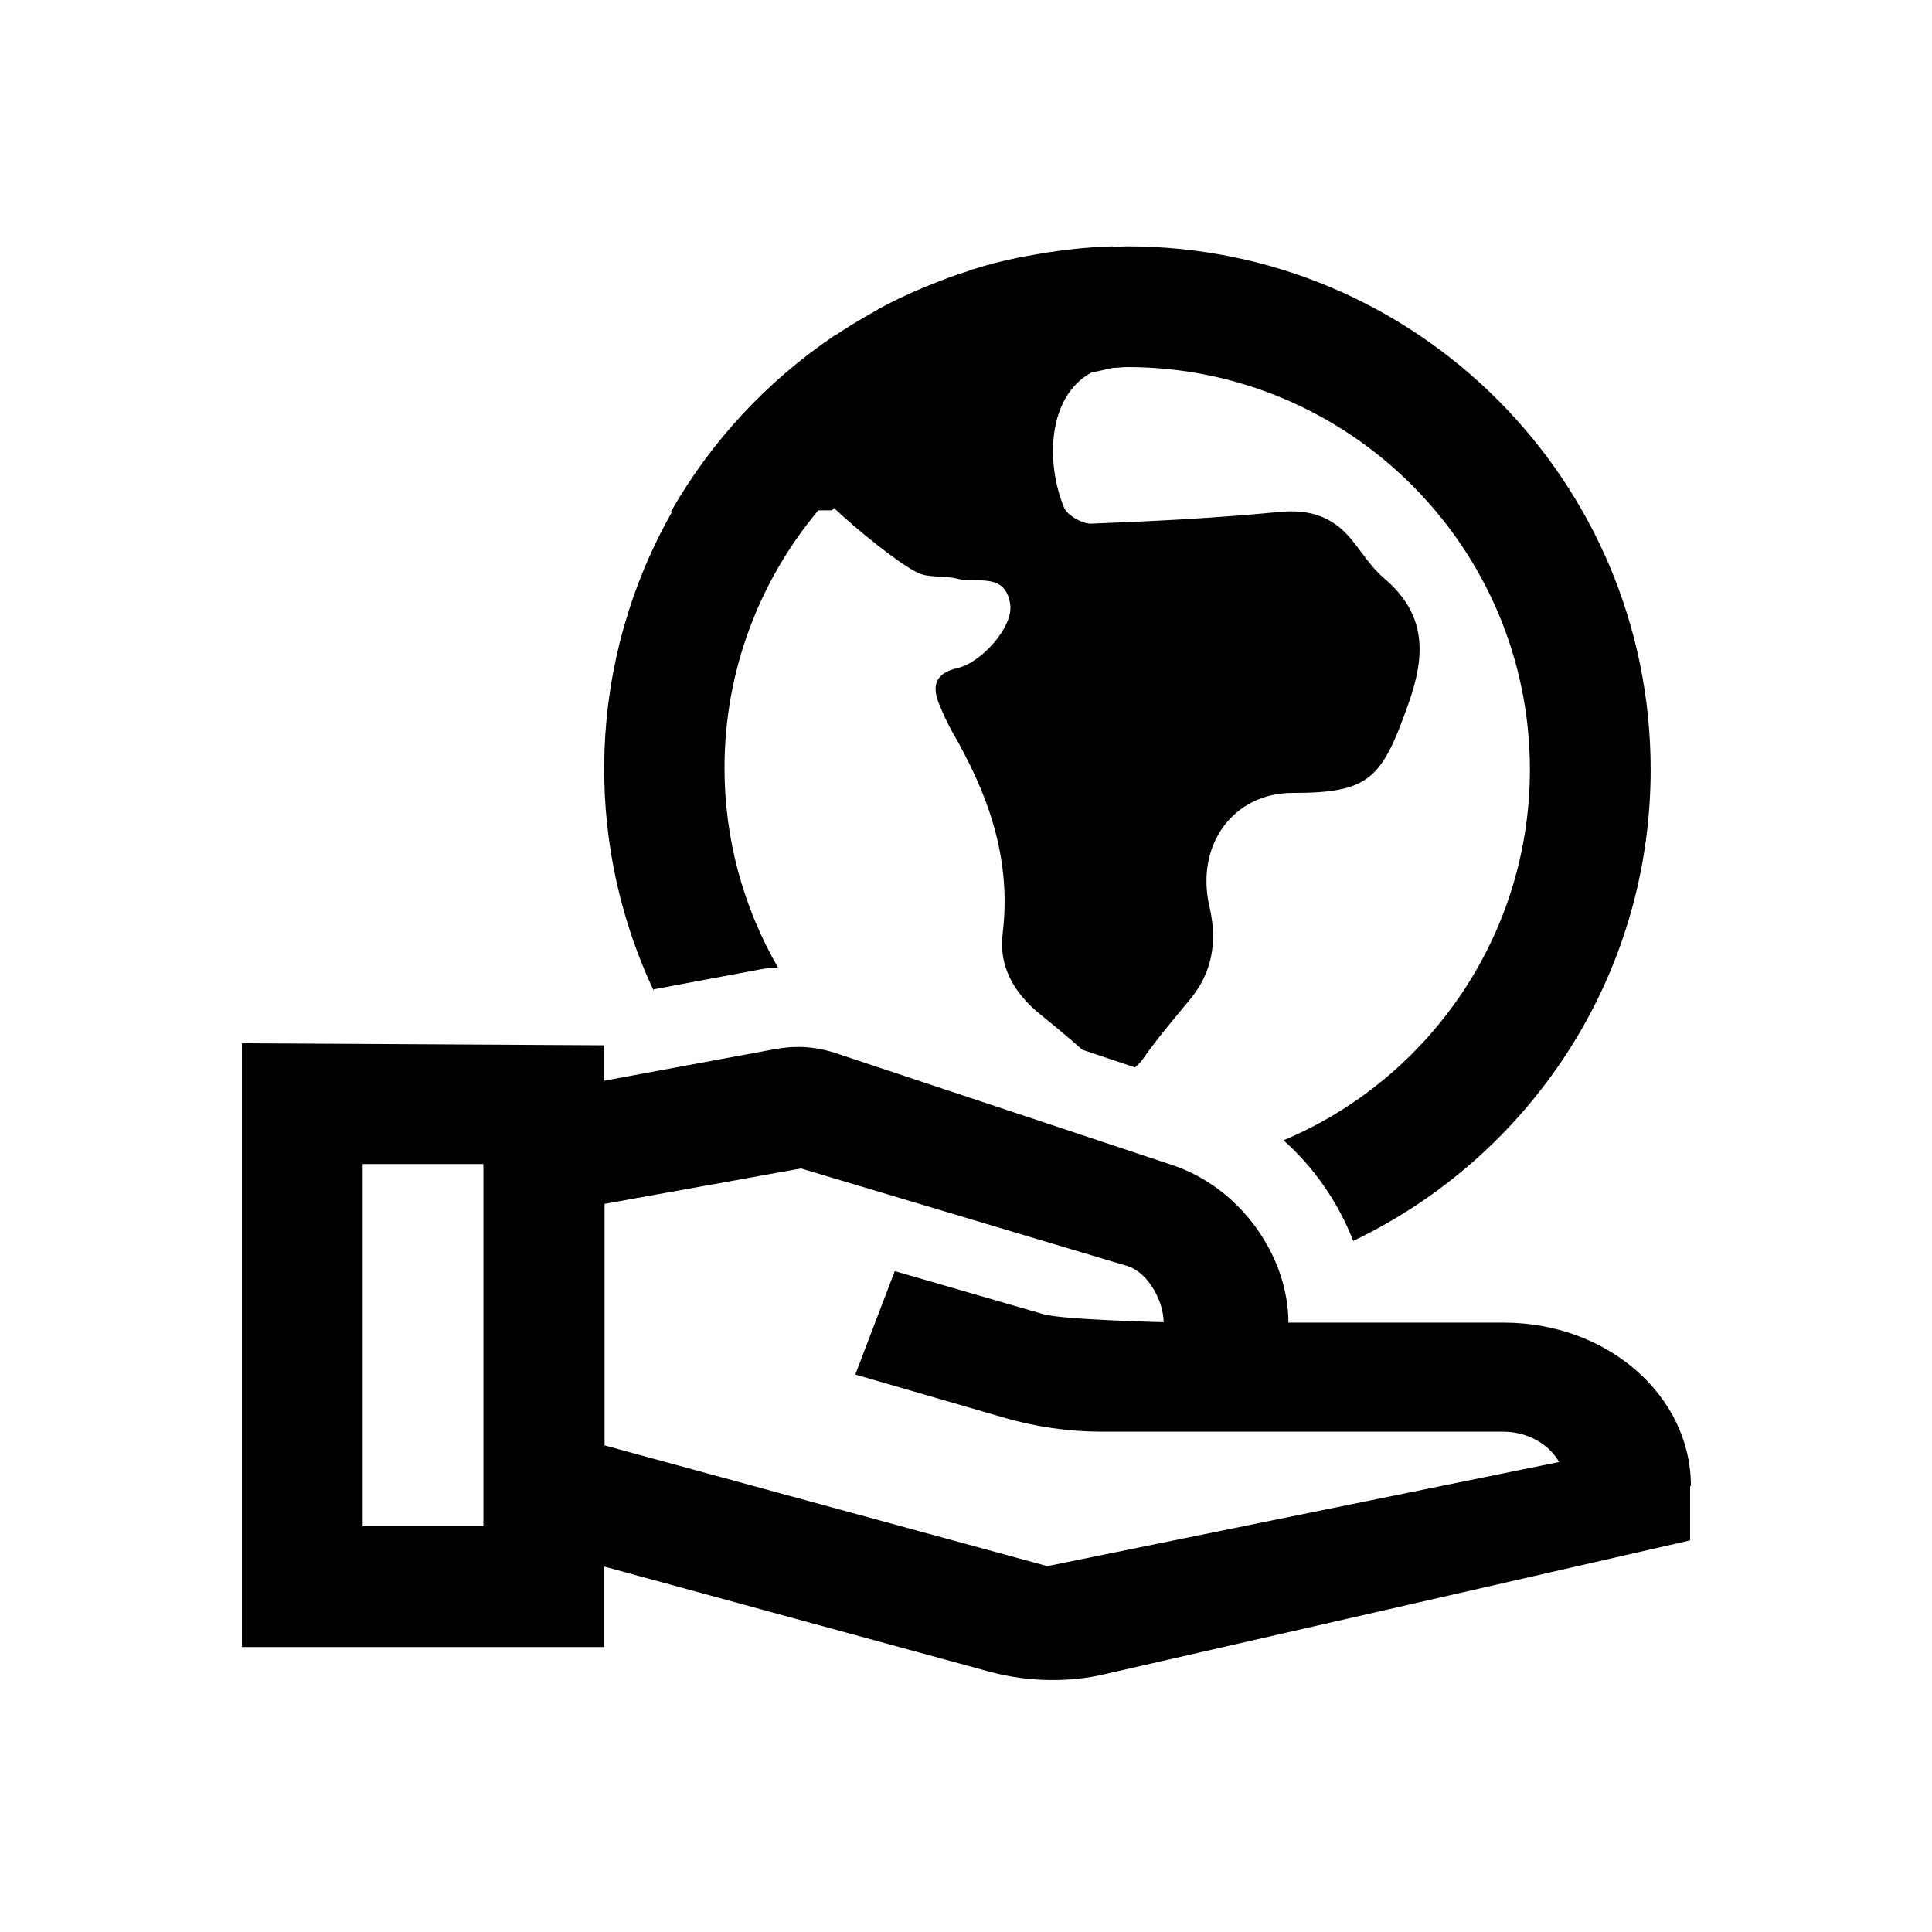
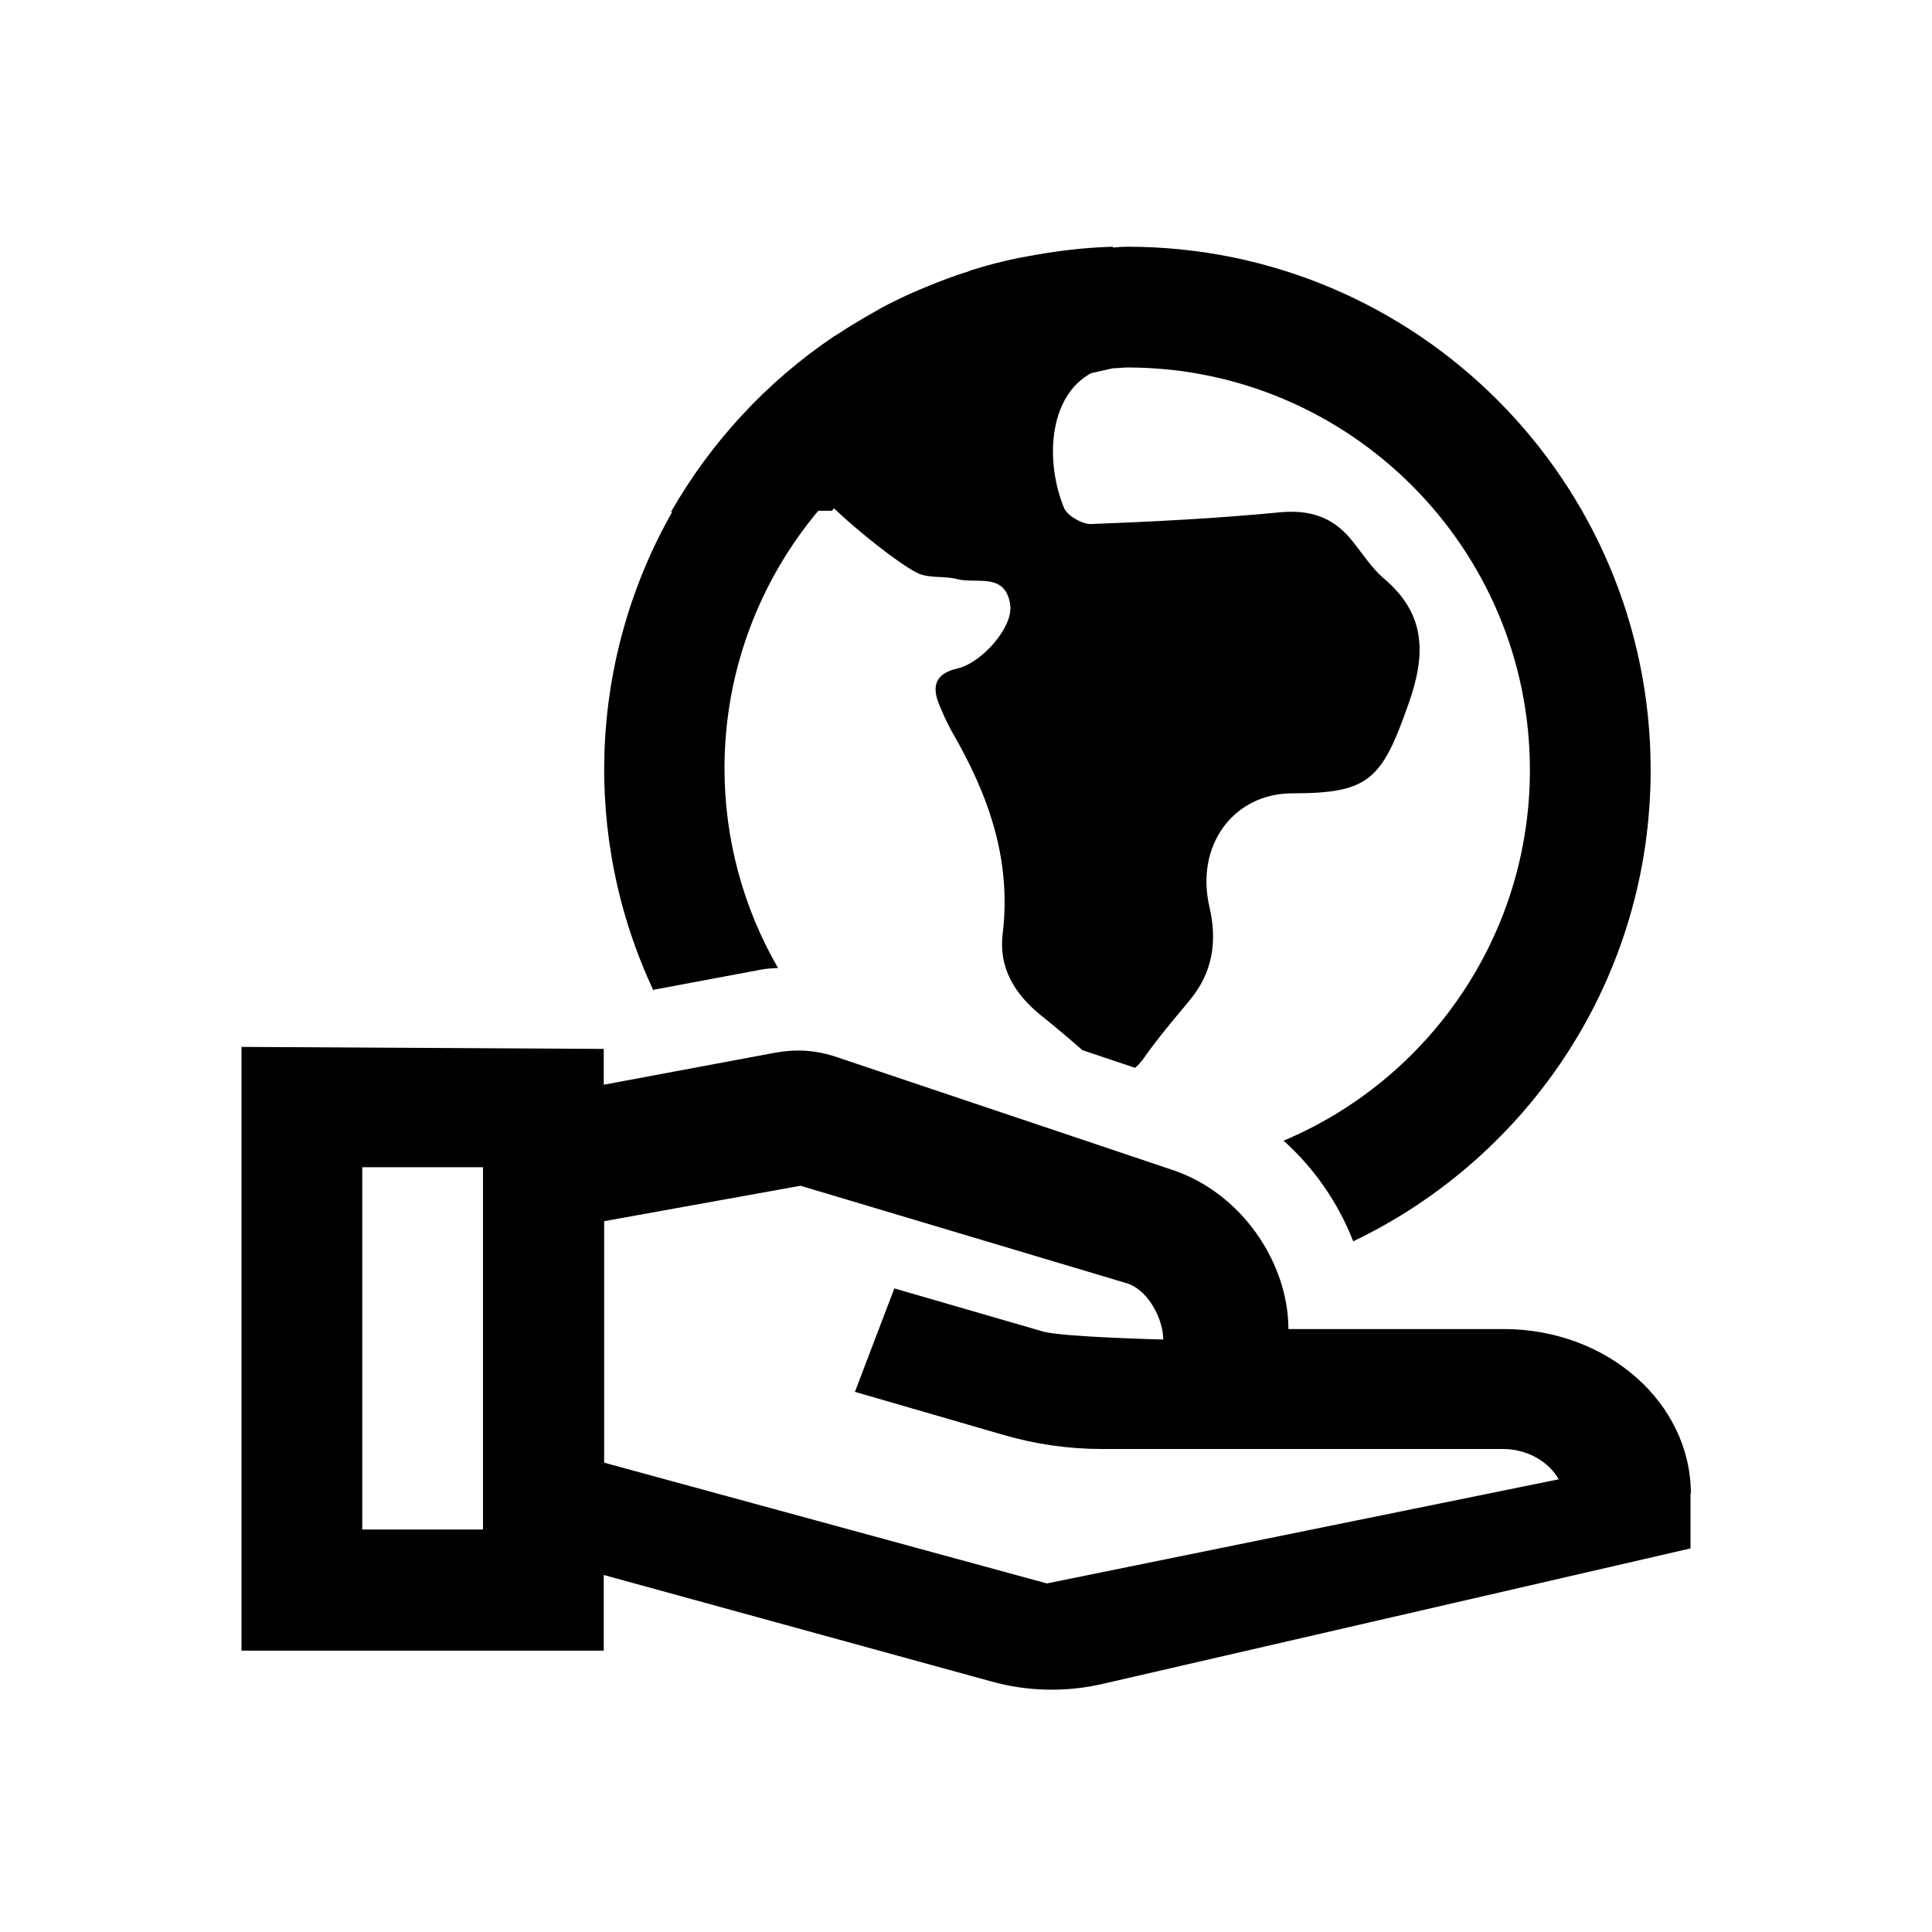
<svg xmlns="http://www.w3.org/2000/svg" viewBox="0 0 48 48">
-   <path d="M41.99 36.92v1.35L27.42 41.6c-.42.1-.85.14-1.29.14-.51 0-1.02-.07-1.52-.2l-9.6-2.62v2h-9v-15l9 .05v.88l4.27-.79c.18-.03.36-.05.55-.05.3 0 .6.05.89.14l8.39 2.79c1.73.57 2.9 2.29 2.9 3.92h5.35c2.57 0 4.65 1.81 4.65 4.06Zm-29.98-8h-3v9h3v-9Zm26.73 7.41c-.25-.45-.79-.76-1.39-.76h-9.96c-.84 0-1.66-.12-2.45-.35l-3.69-1.07.98-2.57 3.69 1.07c.48.14 2.99.2 2.99.2 0-.5-.36-1.21-.88-1.39l-8.13-2.43-4.88.88v6l11 3 12.73-2.59Zm-22.5-11.75 2.67-.5c.14-.03.28-.03.42-.04A9.912 9.912 0 0 1 18 19.08c0-2.43.88-4.67 2.33-6.4h.34s.03-.04.05-.06c.6.57 1.59 1.36 2.06 1.6.29.15.68.07 1.01.16.48.12 1.2-.18 1.31.65.07.55-.72 1.44-1.32 1.57-.52.12-.65.42-.44.91.09.22.19.44.3.64.9 1.55 1.5 3.17 1.27 5.05-.1.83.3 1.48.92 1.99.36.29.71.58 1.06.89l1.31.44c.07-.06.14-.13.21-.23.35-.5.75-.97 1.14-1.44.57-.68.7-1.45.5-2.32-.36-1.53.59-2.83 2.06-2.83 1.91 0 2.22-.34 2.88-2.21.45-1.26.43-2.25-.61-3.13-.33-.28-.56-.67-.84-1-.47-.55-1.04-.71-1.76-.64-1.55.15-3.12.23-4.68.29-.22 0-.57-.2-.66-.39-.47-1.13-.41-2.77.67-3.36l.54-.12c.12 0 .24-.02.36-.02 5.51 0 10 4.48 10 10 0 4.14-2.53 7.7-6.12 9.21a6.55 6.55 0 0 1 1.73 2.5c4.37-2.09 7.39-6.54 7.39-11.71 0-7.18-5.82-13-13-13-.12 0-.24.01-.36.02v-.02c-.73.02-1.44.11-2.13.24-.07.01-.15.03-.22.04-.38.08-.75.17-1.12.29-.05.01-.09.03-.14.05-.33.1-.64.22-.96.35-.07.03-.15.06-.22.09-.35.15-.69.31-1.02.49-.03.02-.06.04-.1.06-.32.18-.64.37-.94.57-.03.02-.07.04-.1.06a13.114 13.114 0 0 0-4.03 4.35h.03a12.946 12.946 0 0 0-.46 11.9Z" />
+   <path d="m16.24 24.59 2.67-.5c.14-.03.28-.03.42-.04A9.912 9.912 0 0 1 18 19.09c0-2.43.88-4.67 2.33-6.4h.34s.03-.04.05-.06c.6.57 1.59 1.36 2.06 1.6.29.15.68.07 1.01.16.48.12 1.2-.18 1.31.65.07.55-.72 1.44-1.32 1.57-.52.12-.65.42-.44.91.09.22.19.44.3.64.9 1.55 1.5 3.17 1.27 5.05-.1.83.3 1.48.92 1.99.36.29.71.58 1.06.89l1.31.44c.07-.06.14-.13.21-.23.35-.5.75-.97 1.14-1.44.57-.68.7-1.45.5-2.32-.36-1.53.59-2.83 2.06-2.83 1.91 0 2.22-.34 2.88-2.21.45-1.26.43-2.25-.61-3.13-.33-.28-.56-.67-.84-1-.47-.55-1.04-.71-1.76-.64-1.55.15-3.12.23-4.68.29-.22 0-.57-.2-.66-.39-.47-1.13-.41-2.77.67-3.36l.54-.12c.12 0 .24-.02.36-.02 5.51 0 10 4.48 10 10 0 4.14-2.53 7.7-6.12 9.21a6.55 6.55 0 0 1 1.73 2.5c4.37-2.09 7.39-6.54 7.39-11.71 0-7.18-5.82-13-13-13-.12 0-.24.01-.36.02v-.02c-.73.02-1.44.11-2.13.24-.07.01-.15.03-.22.04-.38.08-.75.17-1.12.29-.05.01-.09.03-.14.05-.33.1-.64.22-.96.35-.07.03-.15.06-.22.09-.35.15-.69.31-1.02.49-.03.02-.06.04-.1.06-.32.18-.64.37-.94.57-.03.02-.07.04-.1.06a13.114 13.114 0 0 0-4.03 4.35h.03a12.946 12.946 0 0 0-.46 11.9ZM42 37.1v1.37l-14.58 3.36a5.614 5.614 0 0 1-2.81-.06L15 39.13v1.88H6v-15l9 .05v.89l4.28-.8c.18-.03.36-.05.55-.05.3 0 .6.05.89.14l8.39 2.82c1.74.57 2.9 2.32 2.9 3.96h5.35c2.57 0 4.65 1.83 4.65 4.1ZM12 29H9v9h3v-9Zm26.73 7.76c-.25-.45-.79-.76-1.39-.76h-9.96c-.84 0-1.66-.12-2.45-.35l-3.69-1.07.98-2.57 3.69 1.07c.48.14 2.99.2 2.99.2 0-.5-.36-1.21-.88-1.39l-8.13-2.43-4.88.88v6l11 3 12.73-2.59Z" />
</svg>
